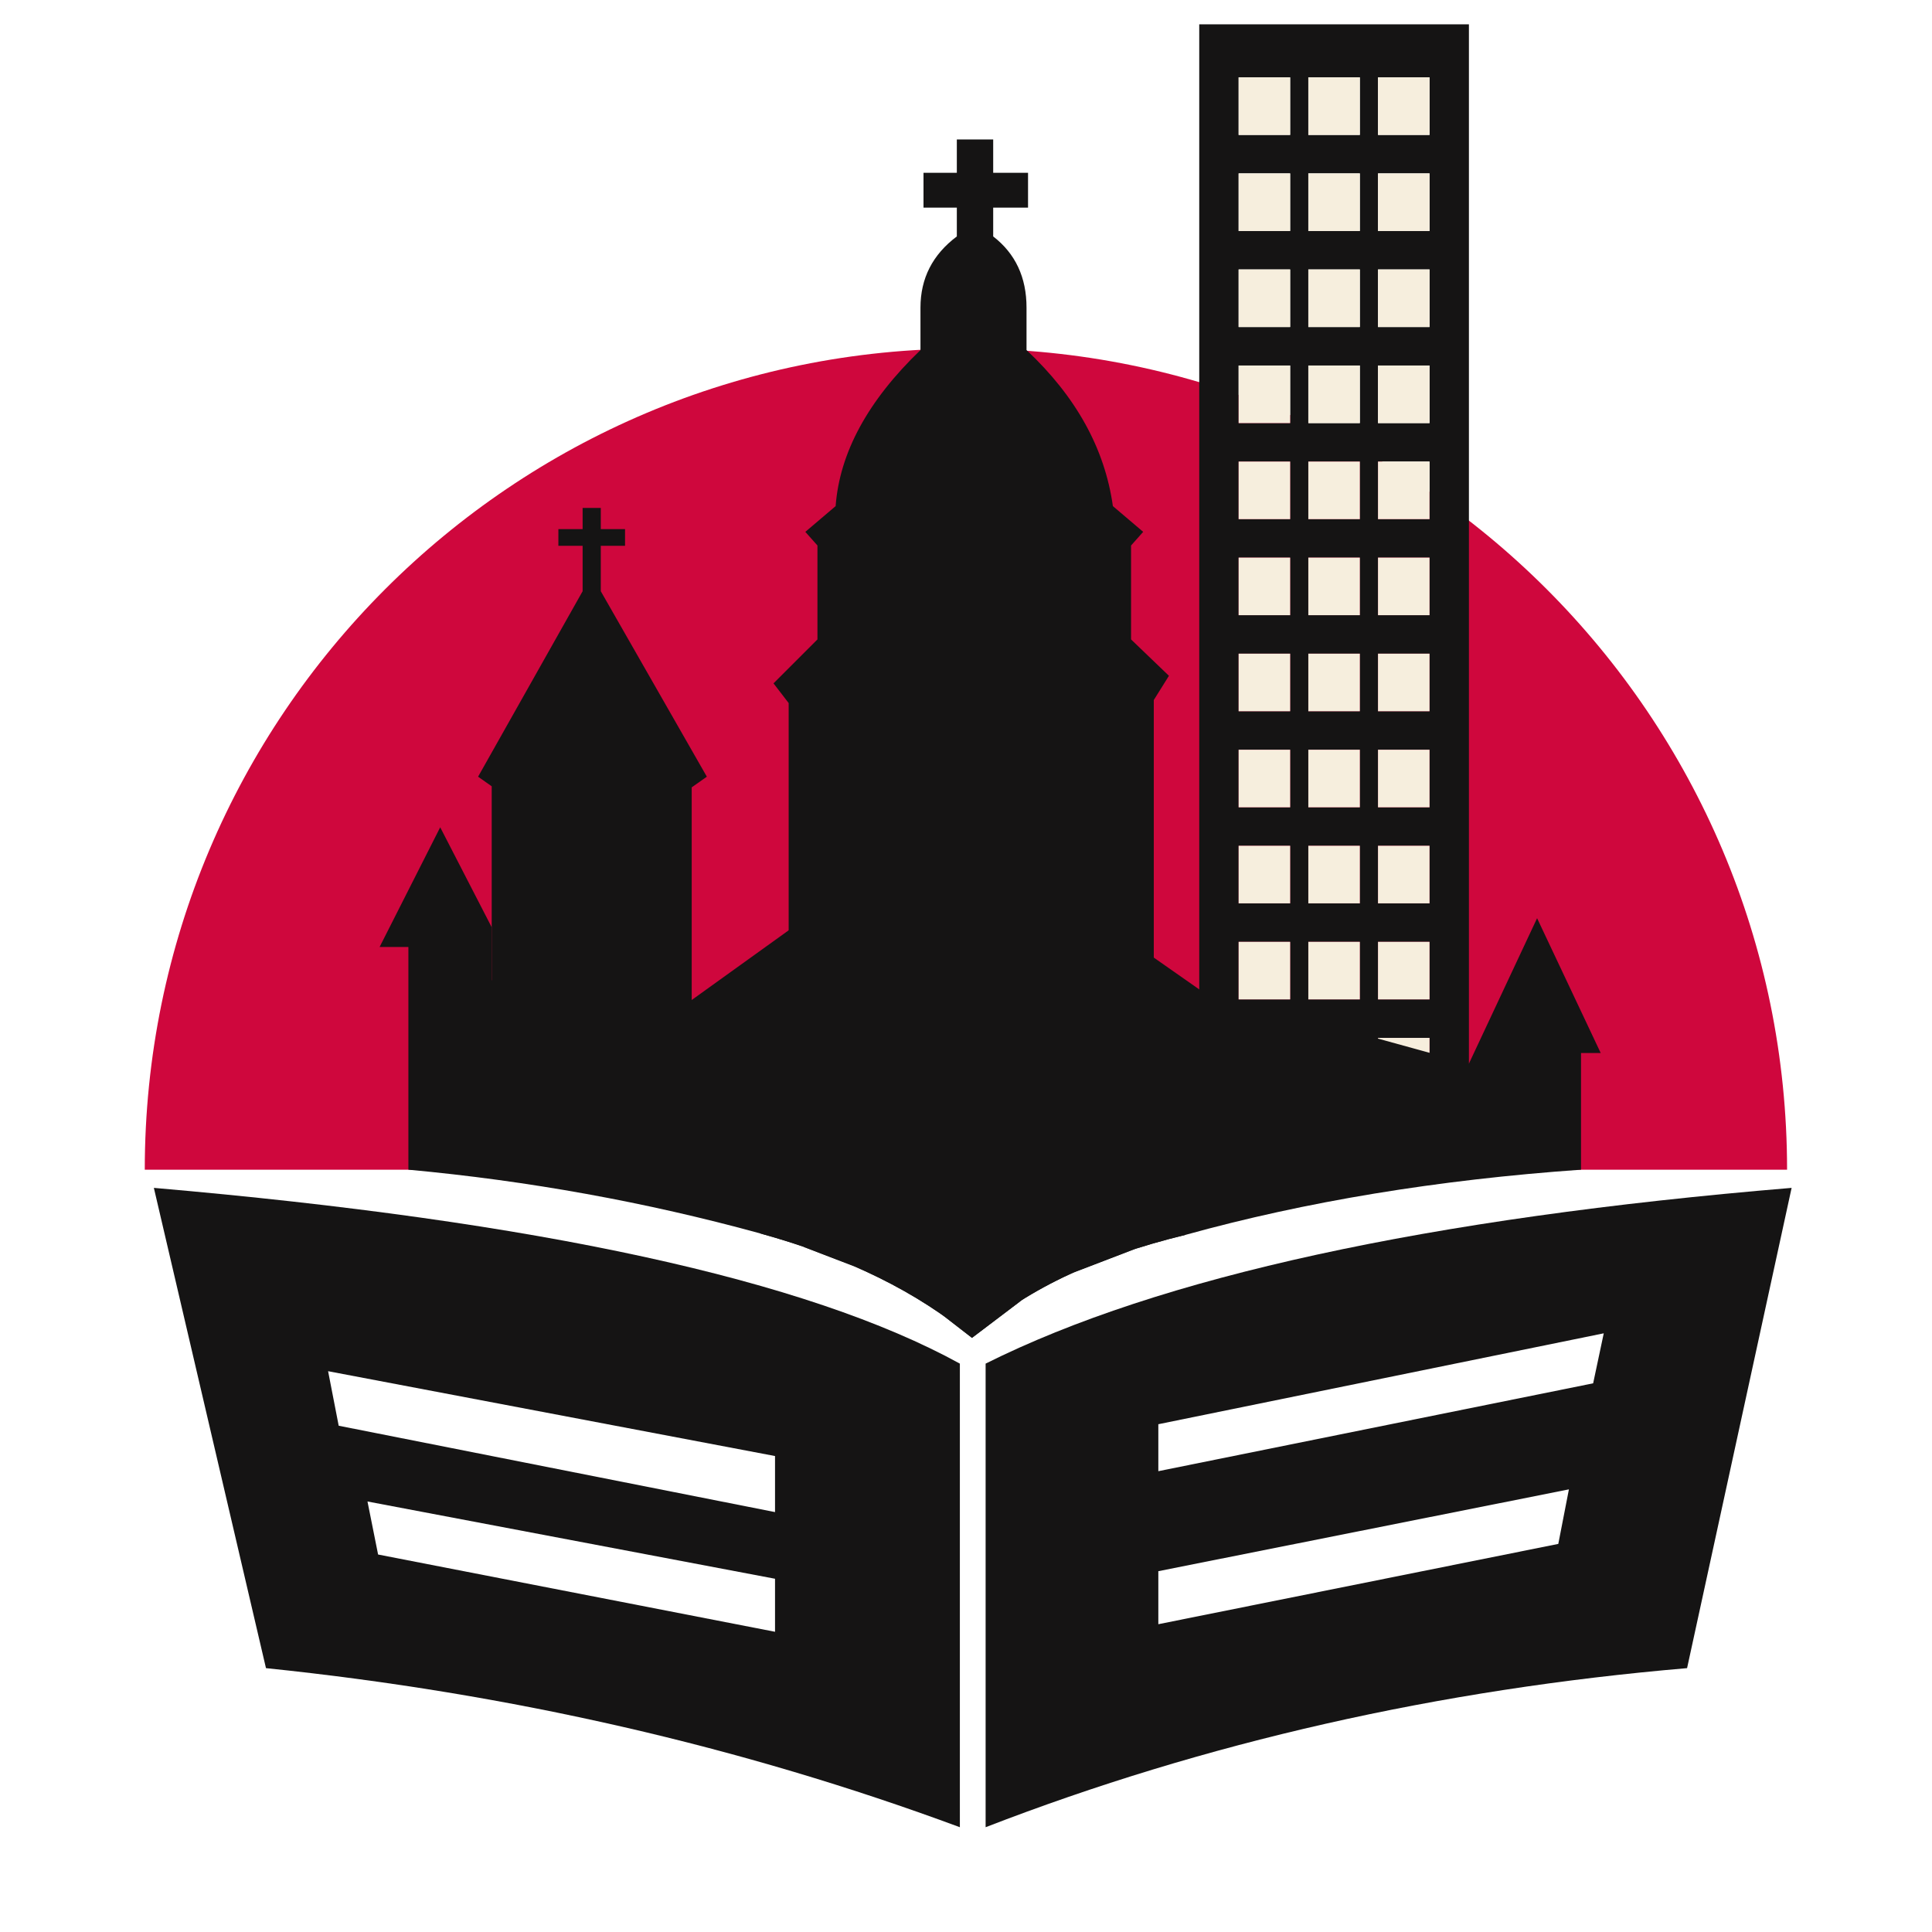
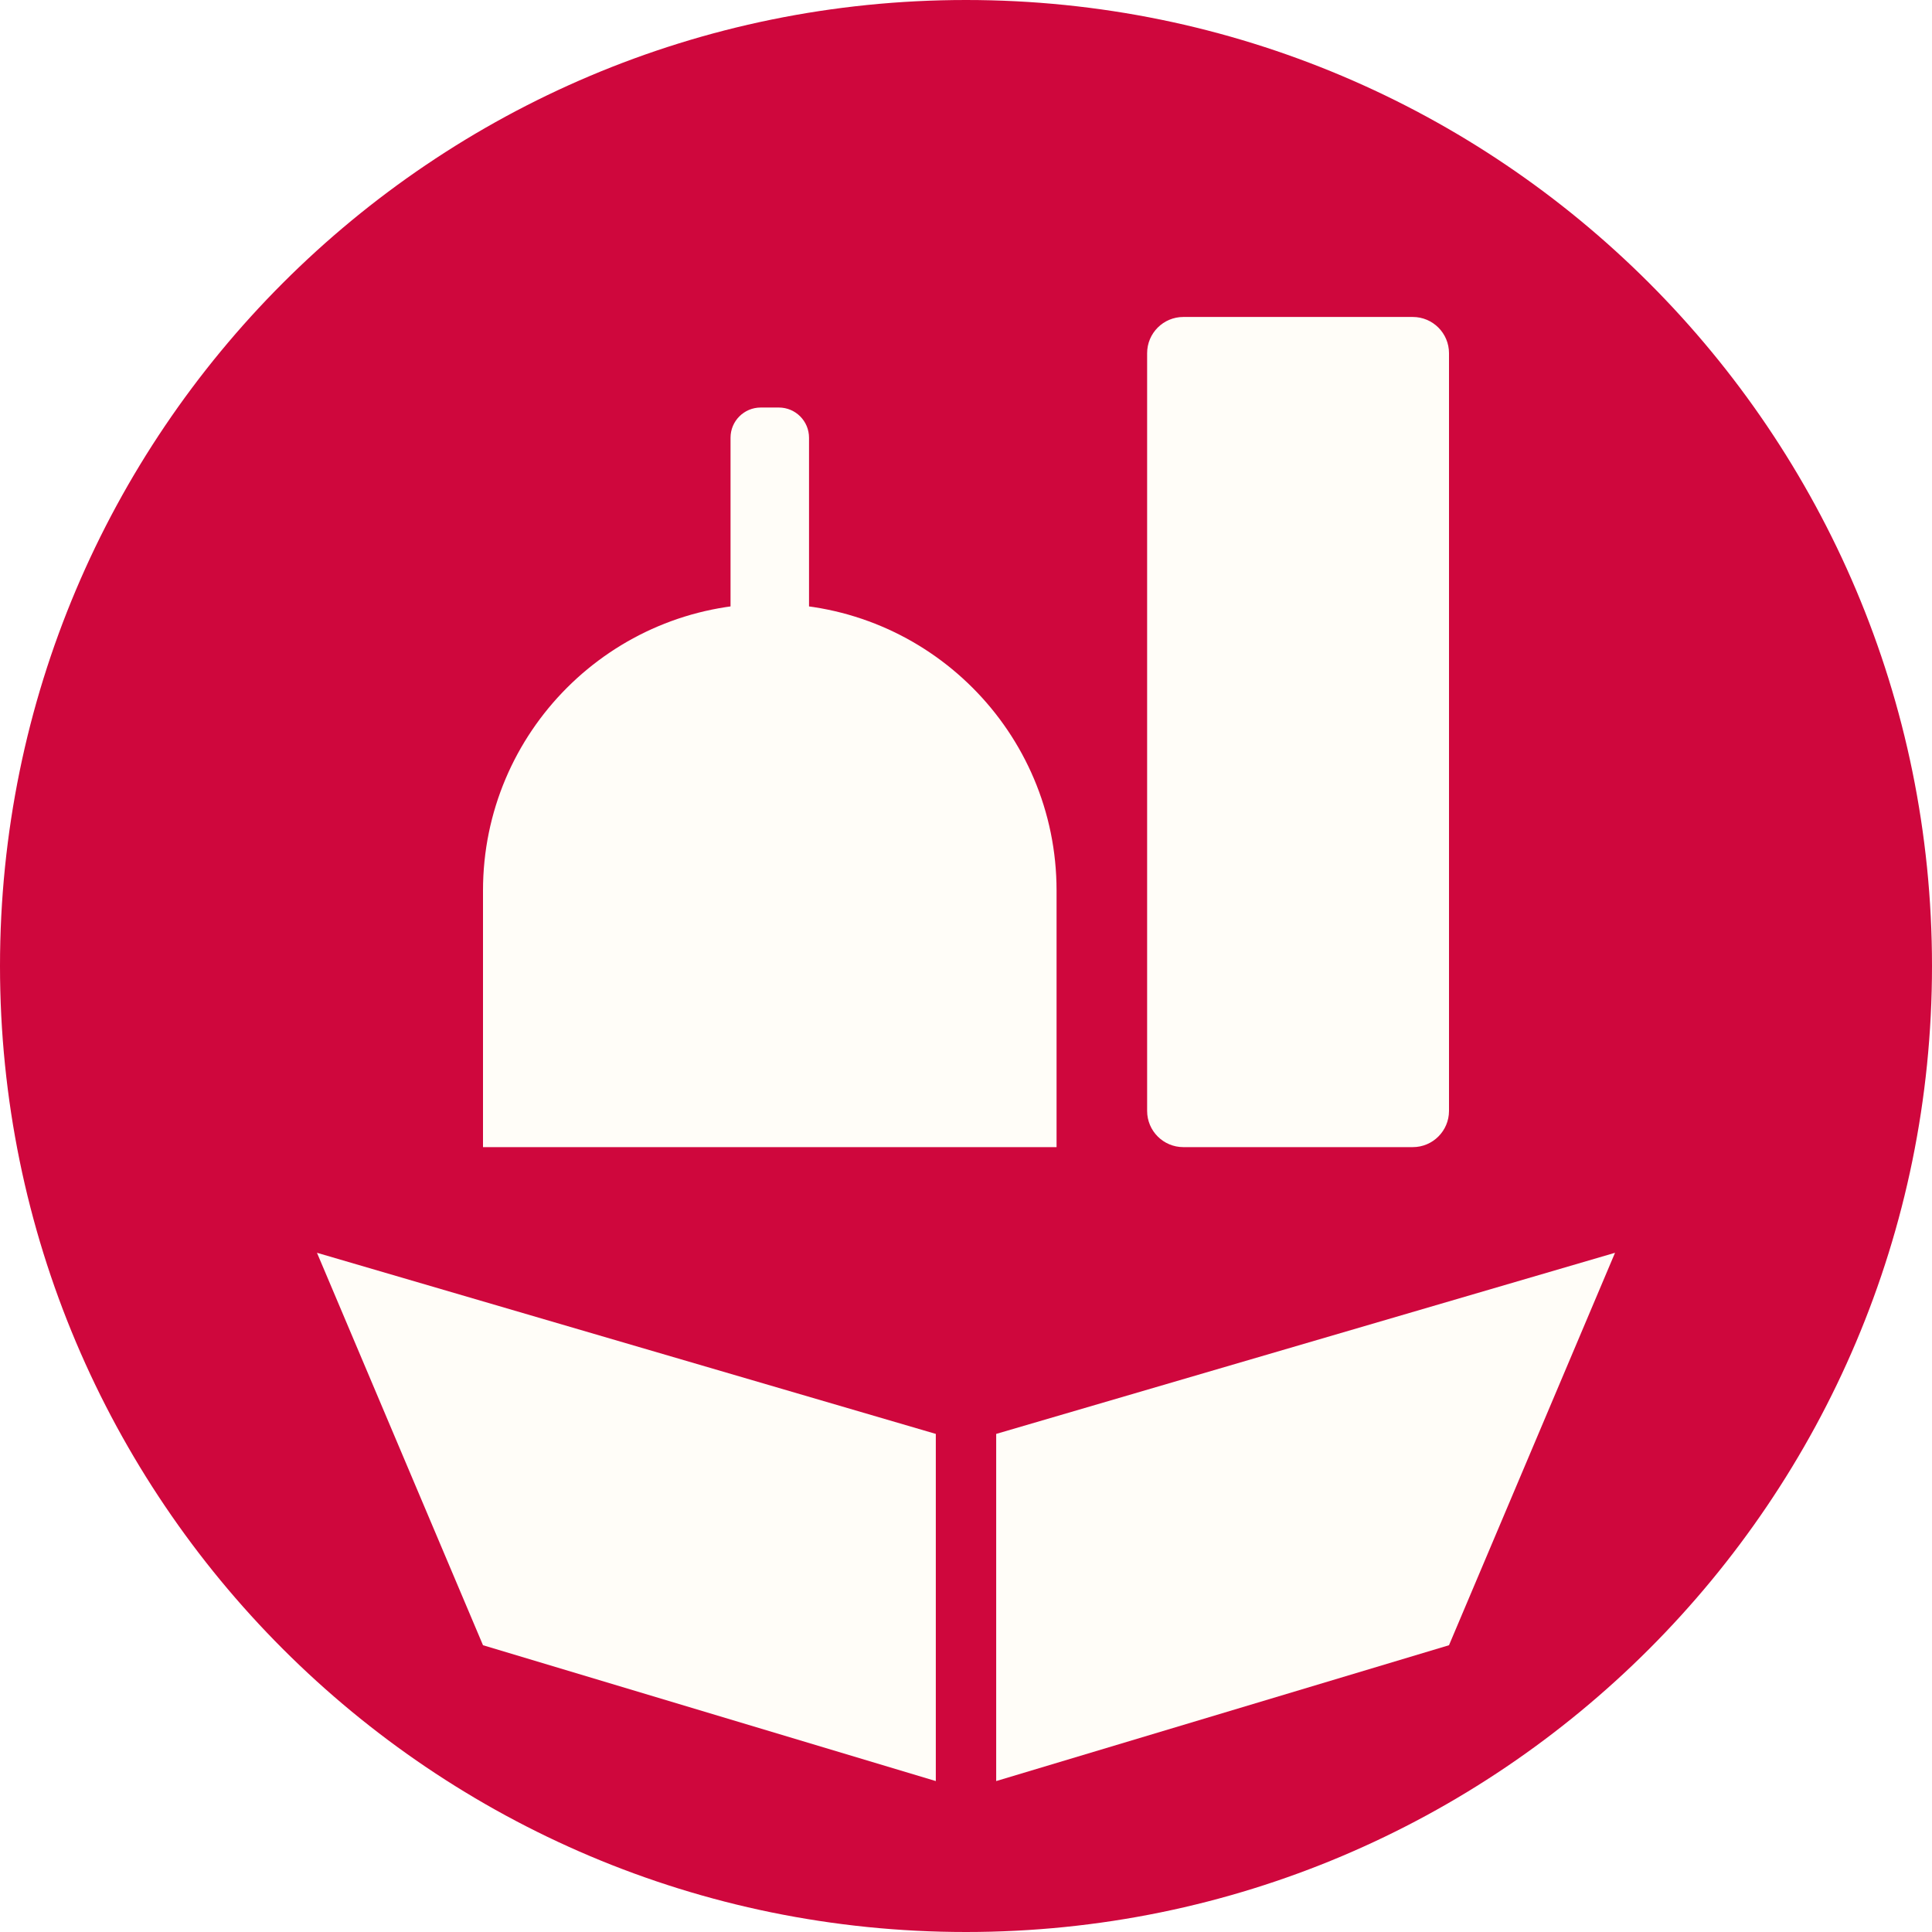
- <svg xmlns="http://www.w3.org/2000/svg" viewBox="0 0 128 128" width="128" height="128" role="img">
-   <path fill="#CF073D" fill-rule="evenodd" transform="translate(1.662 -1.801) scale(.100375)" d="M79 790a542 542 0 0 1 1084 0Z" />
-   <path fill="#151414" fill-rule="evenodd" transform="translate(1.662 -1.801) scale(.100375)" d="M775 725V34H953V725ZM801 69h34v38h-34ZM847 69h34v38h-34ZM893 69h34v38h-34ZM801 132.4h34v38h-34ZM847 132.4h34v38h-34ZM893 132.4h34v38h-34ZM801 195.8h34v38h-34ZM847 195.8h34v38h-34ZM893 195.8h34v38h-34ZM801 259.2h34v38h-34ZM847 259.2h34v38h-34ZM893 259.2h34v38h-34ZM801 322.6h34v38h-34ZM847 322.6h34v38h-34ZM893 322.6h34v38h-34ZM801 386h34v38h-34ZM847 386h34v38h-34ZM893 386h34v38h-34ZM801 449.4h34v38h-34ZM847 449.4h34v38h-34ZM893 449.4h34v38h-34ZM801 512.8h34v38h-34ZM847 512.8h34v38h-34ZM893 512.8h34v38h-34ZM801 576.2h34v38h-34ZM847 576.2h34v38h-34ZM893 576.2h34v38h-34ZM801 639.6h34v38h-34ZM847 639.6h34v38h-34ZM893 639.6h34v38h-34ZM801 703h34v38h-34ZM847 703h34v38h-34ZM893 703h34v38h-34Z" />
-   <path fill="#F6EEDD" fill-rule="evenodd" transform="translate(1.662 -1.801) scale(.100375)" d="M801 69h34v38h-34ZM847 69h34v38h-34ZM893 69h34v38h-34ZM801 132.4h34v38h-34ZM847 132.4h34v38h-34ZM893 132.4h34v38h-34ZM801 195.8h34v38h-34ZM847 195.8h34v38h-34ZM893 195.8h34v38h-34ZM801 259.2h34v38h-34ZM847 259.2h34v38h-34ZM893 259.2h34v38h-34ZM801 322.6h34v38h-34ZM847 322.6h34v38h-34ZM893 322.6h34v38h-34ZM801 386h34v38h-34ZM847 386h34v38h-34ZM893 386h34v38h-34ZM801 449.4h34v38h-34ZM847 449.4h34v38h-34ZM893 449.4h34v38h-34ZM801 512.8h34v38h-34ZM847 512.8h34v38h-34ZM893 512.8h34v38h-34ZM801 576.2h34v38h-34ZM847 576.2h34v38h-34ZM893 576.2h34v38h-34ZM801 639.6h34v38h-34ZM847 639.6h34v38h-34ZM893 639.6h34v38h-34ZM801 703h34v38h-34ZM847 703h34v38h-34ZM893 703h34v38h-34Z" />
-   <path fill="#151414" fill-rule="evenodd" transform="translate(1.662 -1.801) scale(.100375)" d="M308 689V536.936L299 530.6 368 408.192V378.192H352V367.192H368V353.192H380V367.192H396V378.192H380V408.192L450 530.6 440 537.64V689Z" />
-   <path fill="#151414" fill-rule="evenodd" transform="translate(1.662 -1.801) scale(.100375)" d="M504 677V482L494 469 523 440V378L515 369 535 352Q539 299 591 249V221Q591 192 615 174V155H593V132H615V110H639V132H662V155H639V174Q661 191 661 221V249Q710 295 718 352L738 369 730 378V440L755 464 745 480V677Z" />
-   <path fill="#151414" fill-rule="evenodd" transform="translate(1.662 -1.801) scale(.100375)" d="M253 790V643H234L274 564 308 630V665L440 678 504 632 625 599 745 650 775 671 953 720 998 624 1040 713H1027V790Q885 800 766 833Q675 855 625 901Q572 856 485 832Q372 801 253 790ZM514 749a30 30 0 0 1 60 0v115l-60-23ZM594 742a32 32 0 0 1 64 0v134l-33 25-31-24ZM676 749a30 30 0 0 1 60 0v92l-60 23Z" />
-   <path fill="#151414" fill-rule="evenodd" transform="translate(1.662 -1.801) scale(.100375) translate(0 203.944) scale(1 .704)" d="M329 600v-38.5a9.5 9.5 0 0 1 19 0v38.5ZM391 600v-38.5a9.5 9.5 0 0 1 19 0v38.5Z" />
-   <path fill="#151414" fill-rule="evenodd" transform="translate(1.662 -1.801) scale(.100375)" d="M570 429v-23.5a8.5 8.5 0 0 1 17 0v23.5ZM619 422v-24.5a8.5 8.5 0 0 1 17 0v24.5ZM669 429v-23.5a8.5 8.5 0 0 1 17 0v23.5ZM568 584v-51a12 12 0 0 1 24 0v51ZM612 580v-53.5a13.5 13.5 0 0 1 27 0v53.5ZM661 584v-51a12 12 0 0 1 24 0v51Z" />
-   <path fill="#151414" fill-rule="evenodd" transform="translate(1.662 -1.801) scale(.100375)" d="M485 720 626 622 766 720V833Q675 855 625 901Q572 856 485 832Z" />
-   <path fill="#151414" fill-rule="evenodd" transform="translate(1.662 -1.801) scale(.100375)" d="M514 749a30 30 0 0 1 60 0v115l-60-23ZM594 742a32 32 0 0 1 64 0v134l-33 25-31-24ZM676 749a30 30 0 0 1 60 0v92l-60 23Z" />
-   <path fill="#151414" fill-rule="evenodd" transform="translate(1.662 -1.801) scale(.100375)" d="M85 802Q466 835 617 918V1224Q401 1144 159 1119ZM200 923 495 979V1016L207 959ZM226 1009 495 1060V1095L233 1044Z" />
-   <path fill="#151414" fill-rule="evenodd" transform="translate(1.662 -1.801) scale(.100375)" d="M1166 802Q806 832 634 918V1224Q851 1140 1097 1119ZM1042 898 748 958V989L1035 931ZM1019 1001 748 1055V1090L1012 1037Z" />
+ <svg xmlns="http://www.w3.org/2000/svg" viewBox="0 0 64 64" width="64" height="64" role="img">
+   <circle cx="32" cy="32" r="32" fill="#CF073D" />
+   <g fill="#FFFDF8">
+     <path d="M16 38V29.500a9.500 9.500 0 0 1 19 0V38Z" />
+     <rect x="24.200" y="13.500" width="2.600" height="8" rx="1" />
+     <rect x="38" y="10.500" width="10" height="27.500" rx="1.200" />
+     <path d="M10.500 41.500 31 47.500V59L16 54.500Z" />
+     <path d="M53.500 41.500 33 47.500V59L48 54.500Z" />
+   </g>
</svg>
